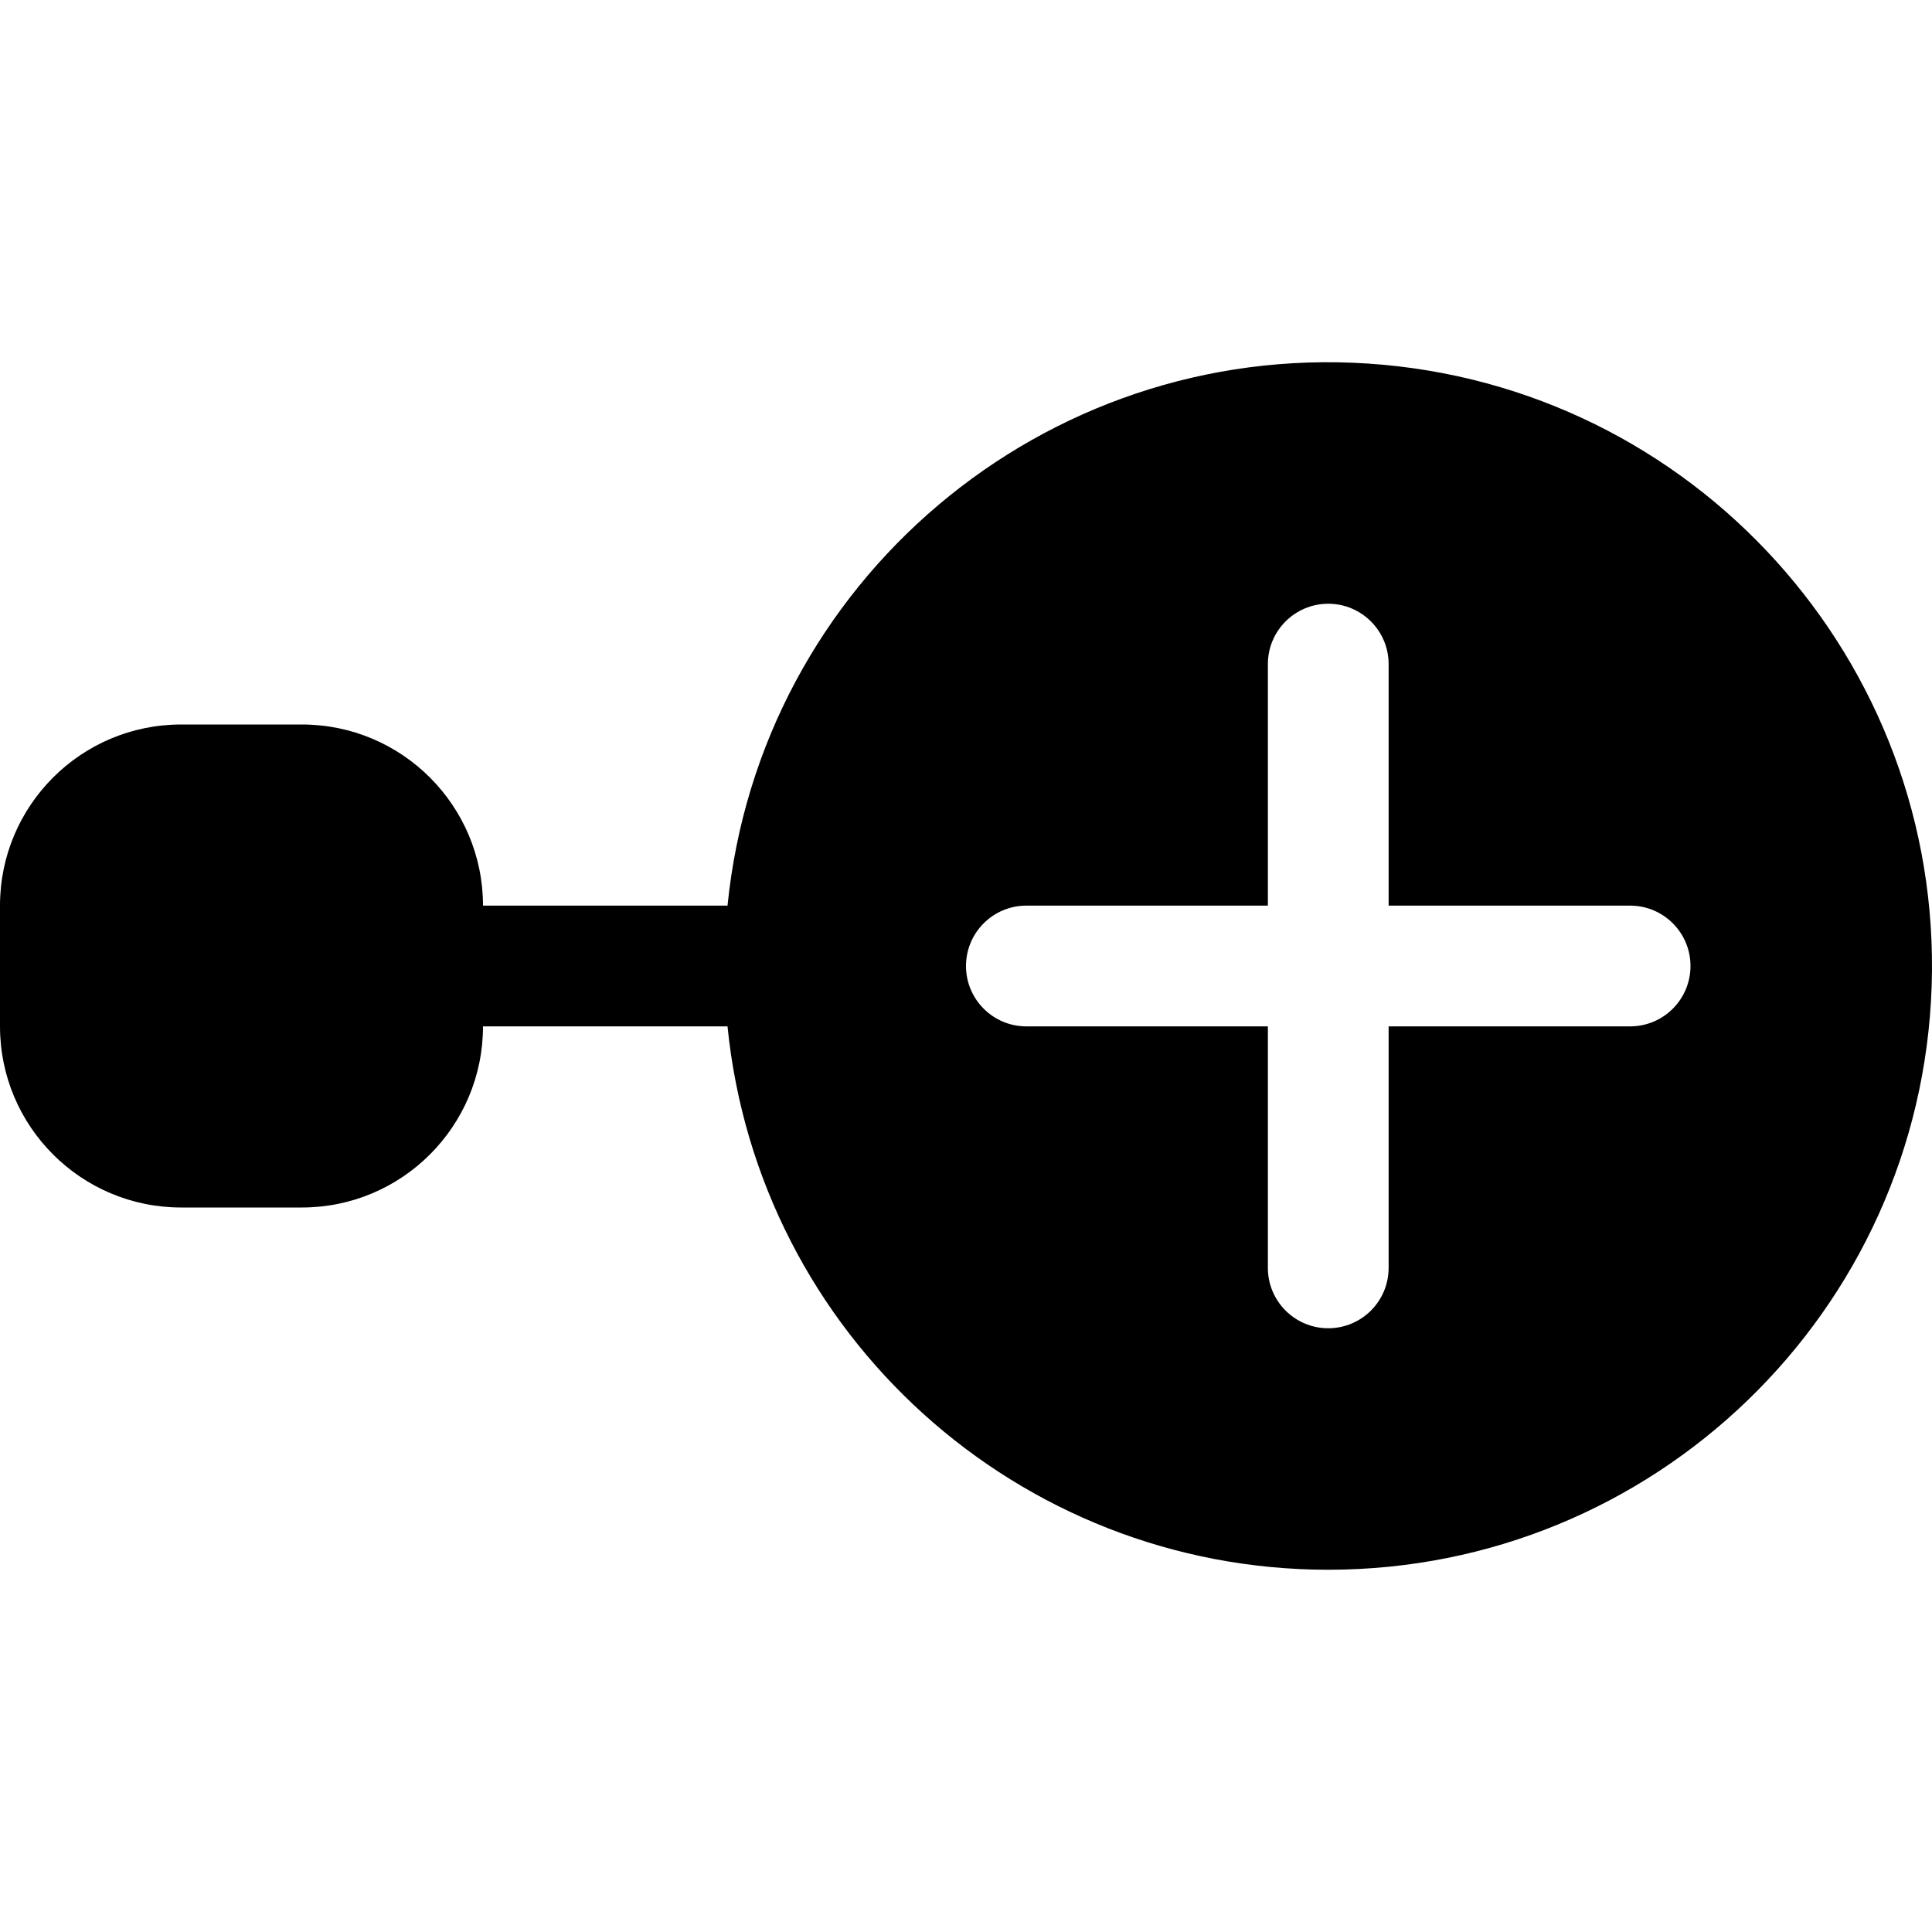
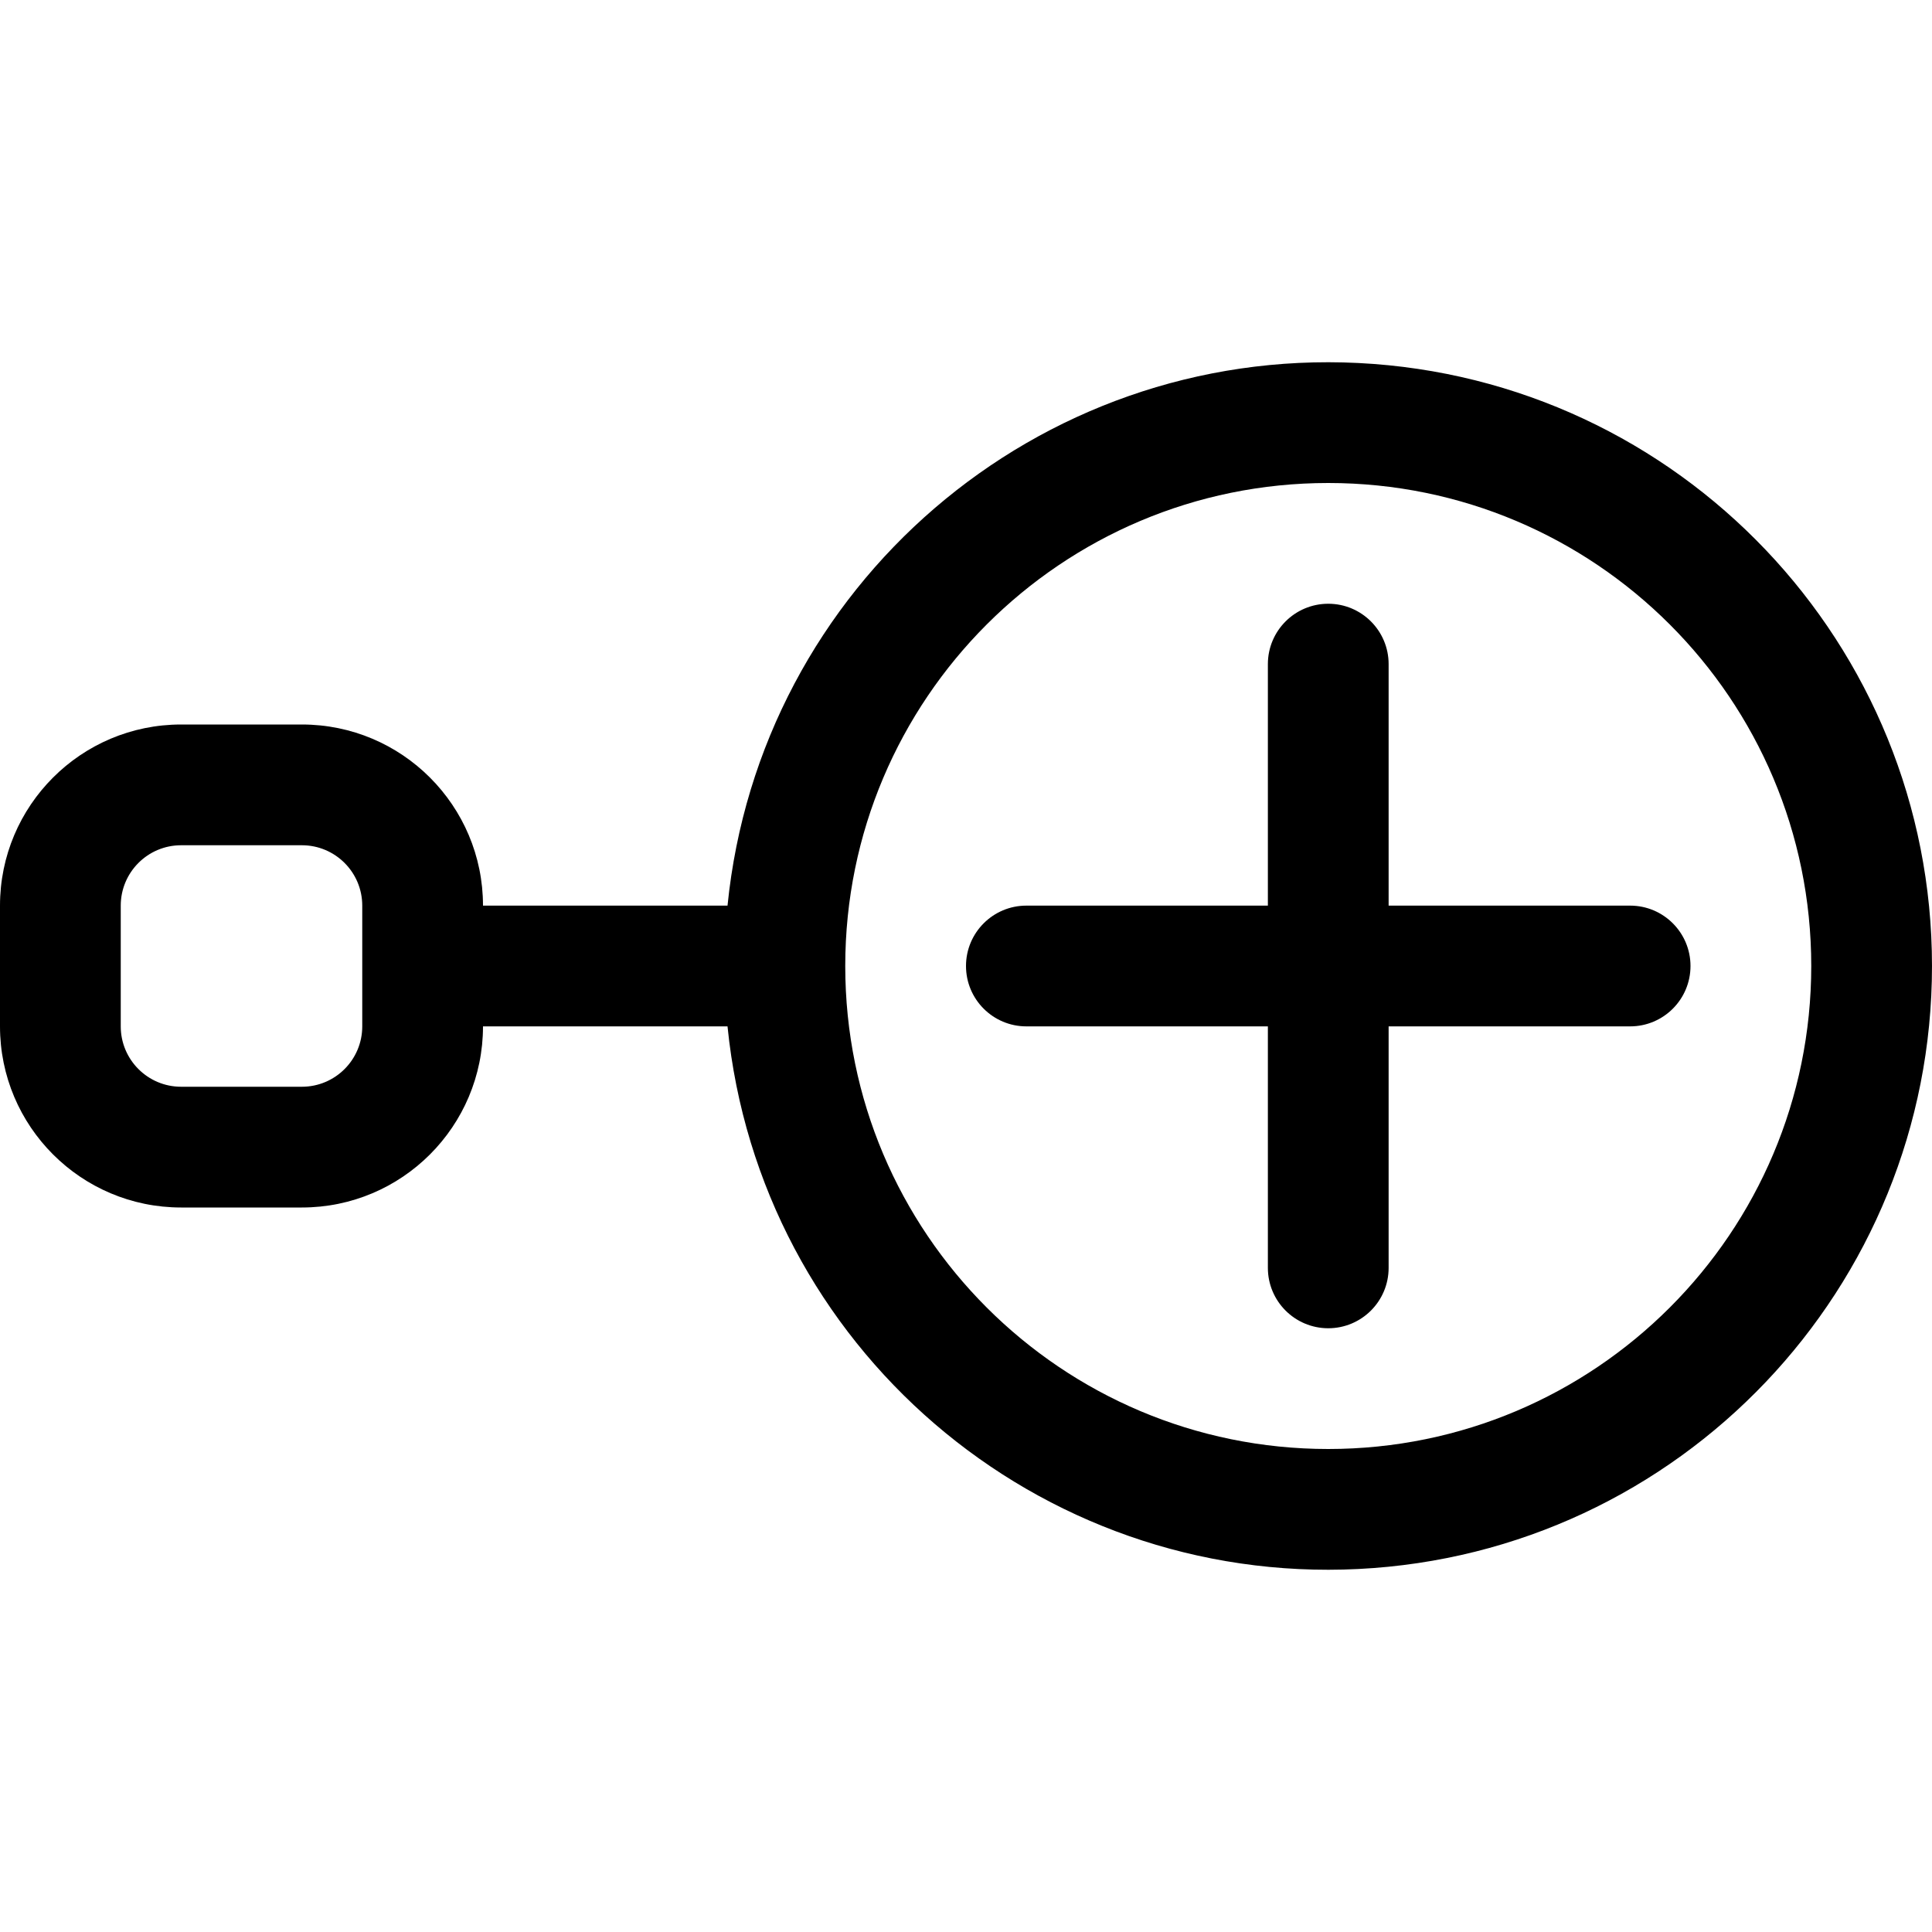
- <svg xmlns="http://www.w3.org/2000/svg" width="16" height="16" fill="currentColor" class="bi bi-node-plus-fill" viewBox="0 0 16 16">
-   <path d="M11 13a5 5 0 1 0-4.975-5.5H4A1.5 1.5 0 0 0 2.5 6h-1A1.5 1.5 0 0 0 0 7.5v1A1.5 1.5 0 0 0 1.5 10h1A1.5 1.5 0 0 0 4 8.5h2.025A5 5 0 0 0 11 13zm.5-7.5v2h2a.5.5 0 0 1 0 1h-2v2a.5.5 0 0 1-1 0v-2h-2a.5.5 0 0 1 0-1h2v-2a.5.5 0 0 1 1 0z" />
+ <svg xmlns="http://www.w3.org/2000/svg" width="16" height="16" fill="currentColor" class="bi bi-node-plus" viewBox="0 0 16 16">
+   <path fill-rule="evenodd" d="M11 4a4 4 0 1 0 0 8 4 4 0 0 0 0-8zM6.025 7.5a5 5 0 1 1 0 1H4A1.5 1.5 0 0 1 2.5 10h-1A1.5 1.5 0 0 1 0 8.5v-1A1.5 1.5 0 0 1 1.5 6h1A1.5 1.5 0 0 1 4 7.5h2.025zM11 5a.5.5 0 0 1 .5.5v2h2a.5.5 0 0 1 0 1h-2v2a.5.5 0 0 1-1 0v-2h-2a.5.5 0 0 1 0-1h2v-2A.5.5 0 0 1 11 5zM1.5 7a.5.5 0 0 0-.5.5v1a.5.5 0 0 0 .5.5h1a.5.5 0 0 0 .5-.5v-1a.5.5 0 0 0-.5-.5h-1z" />
</svg>
